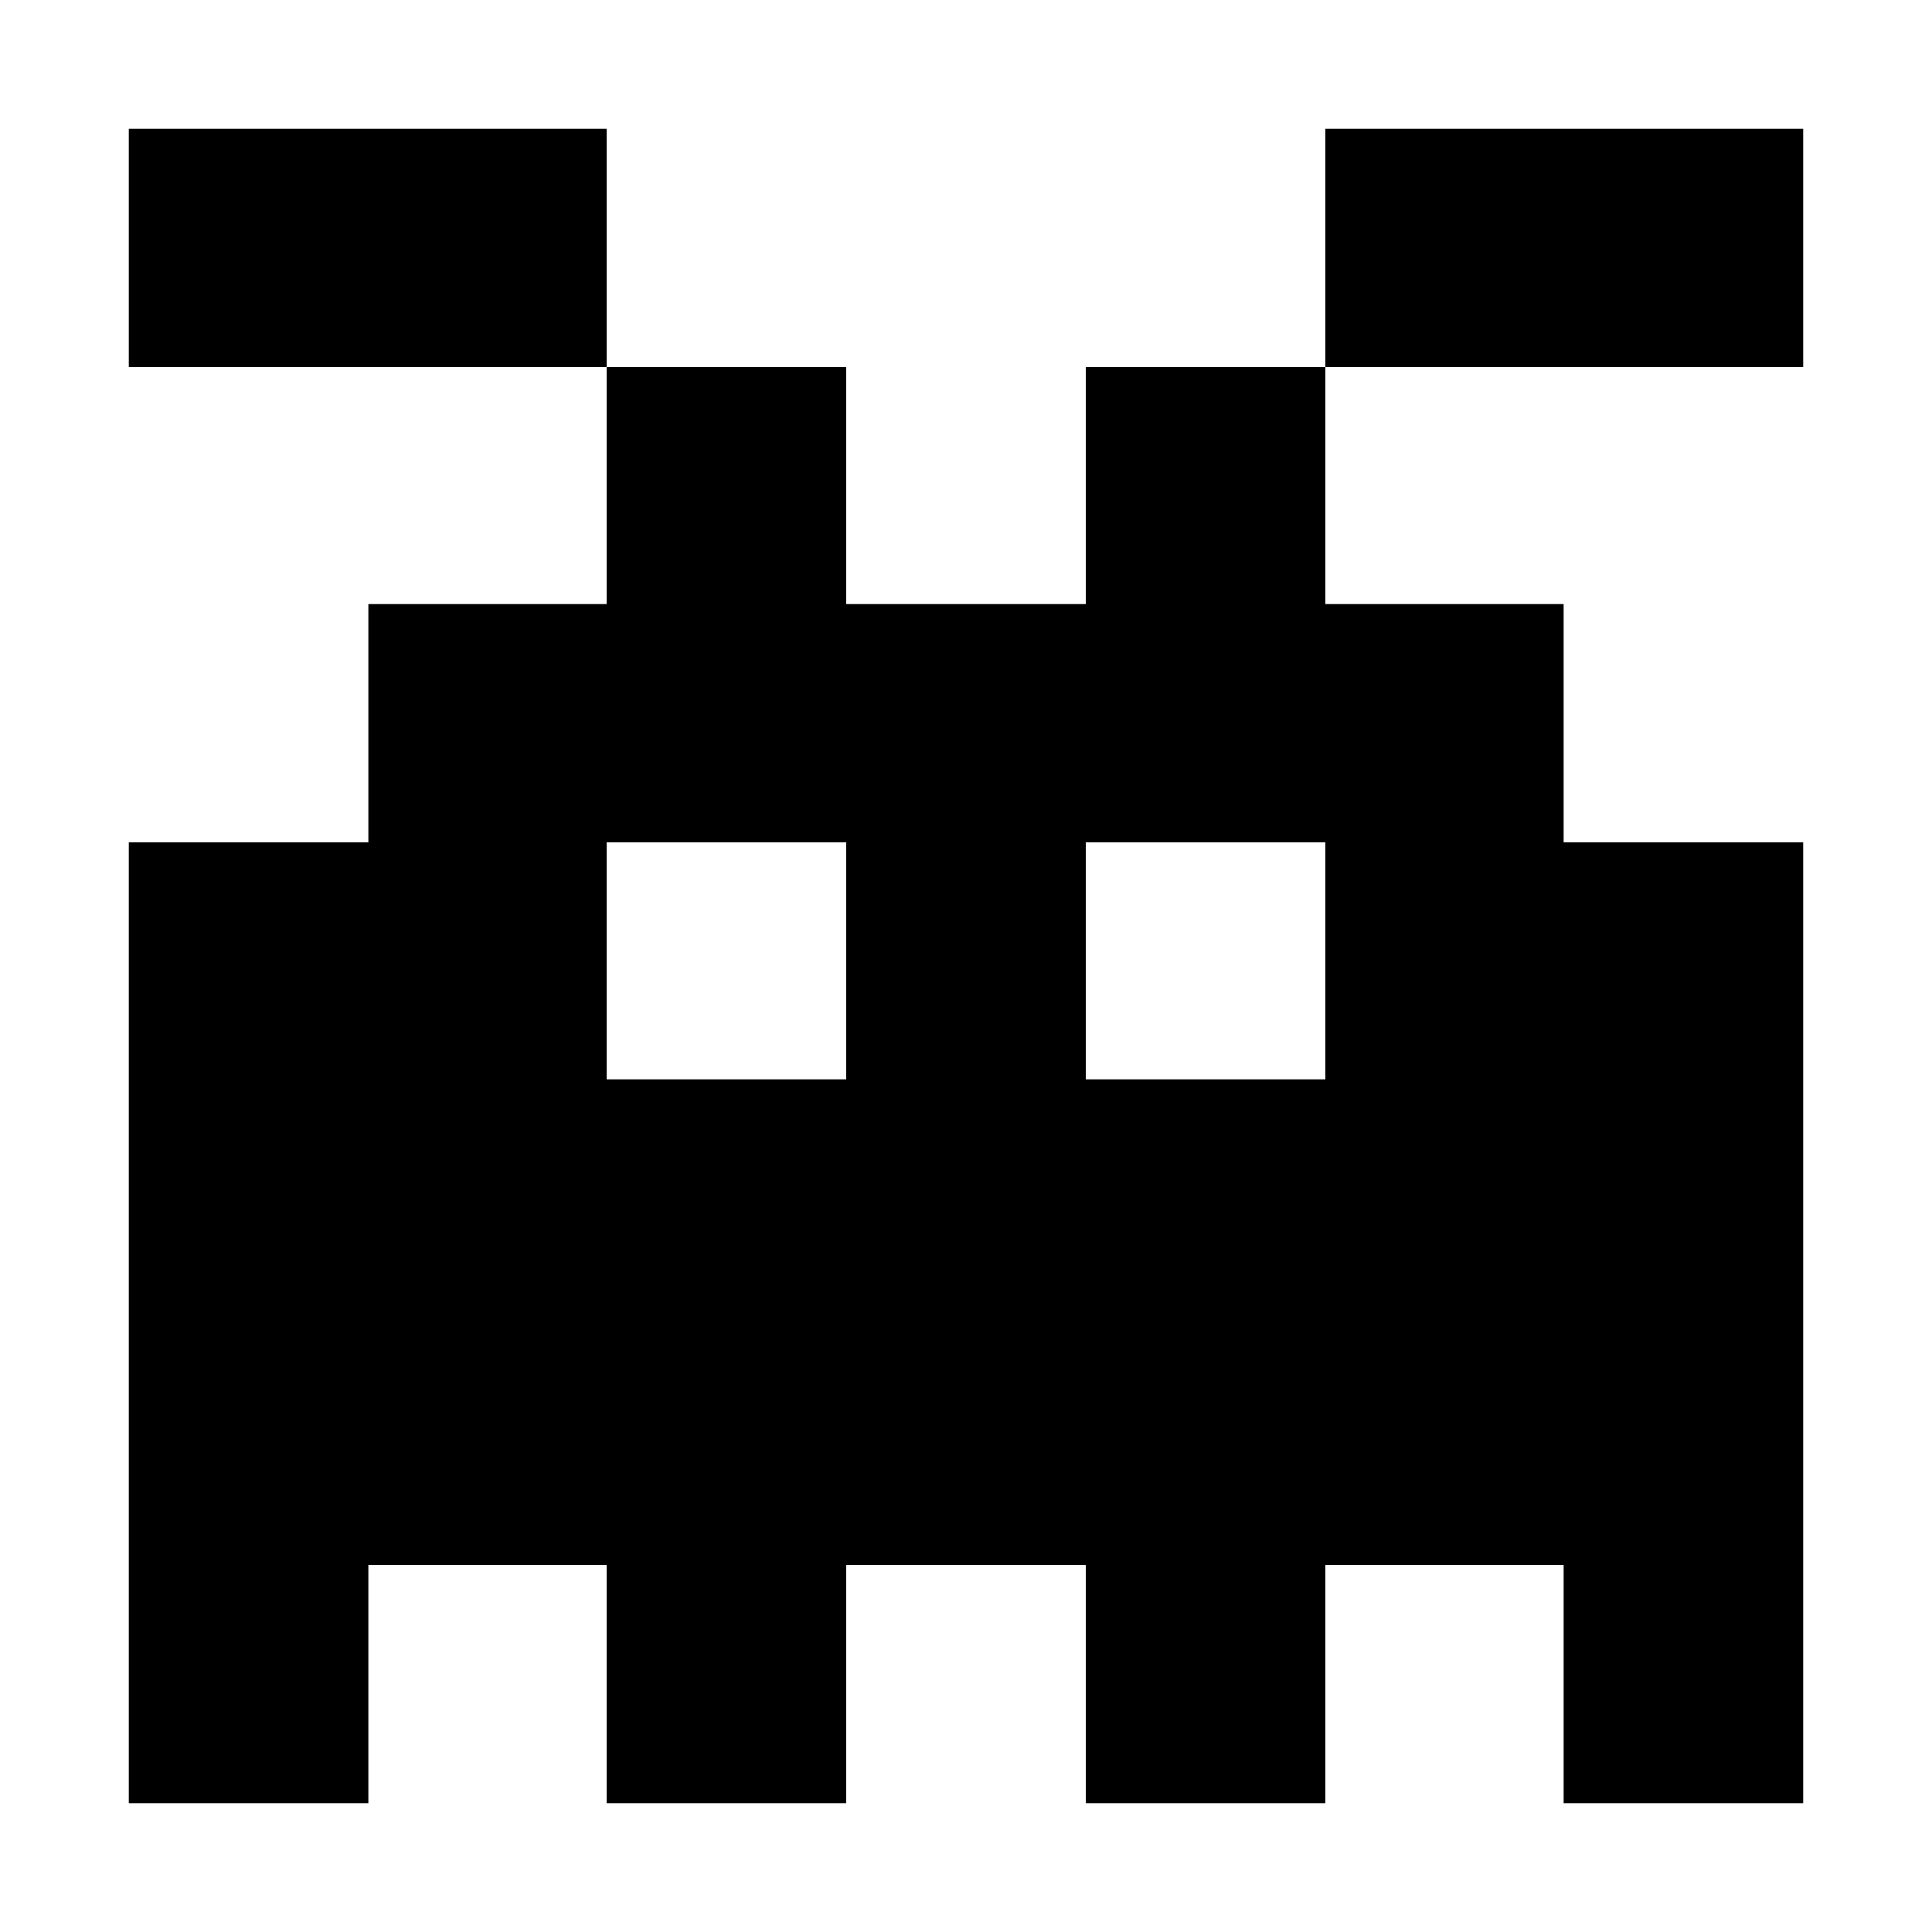
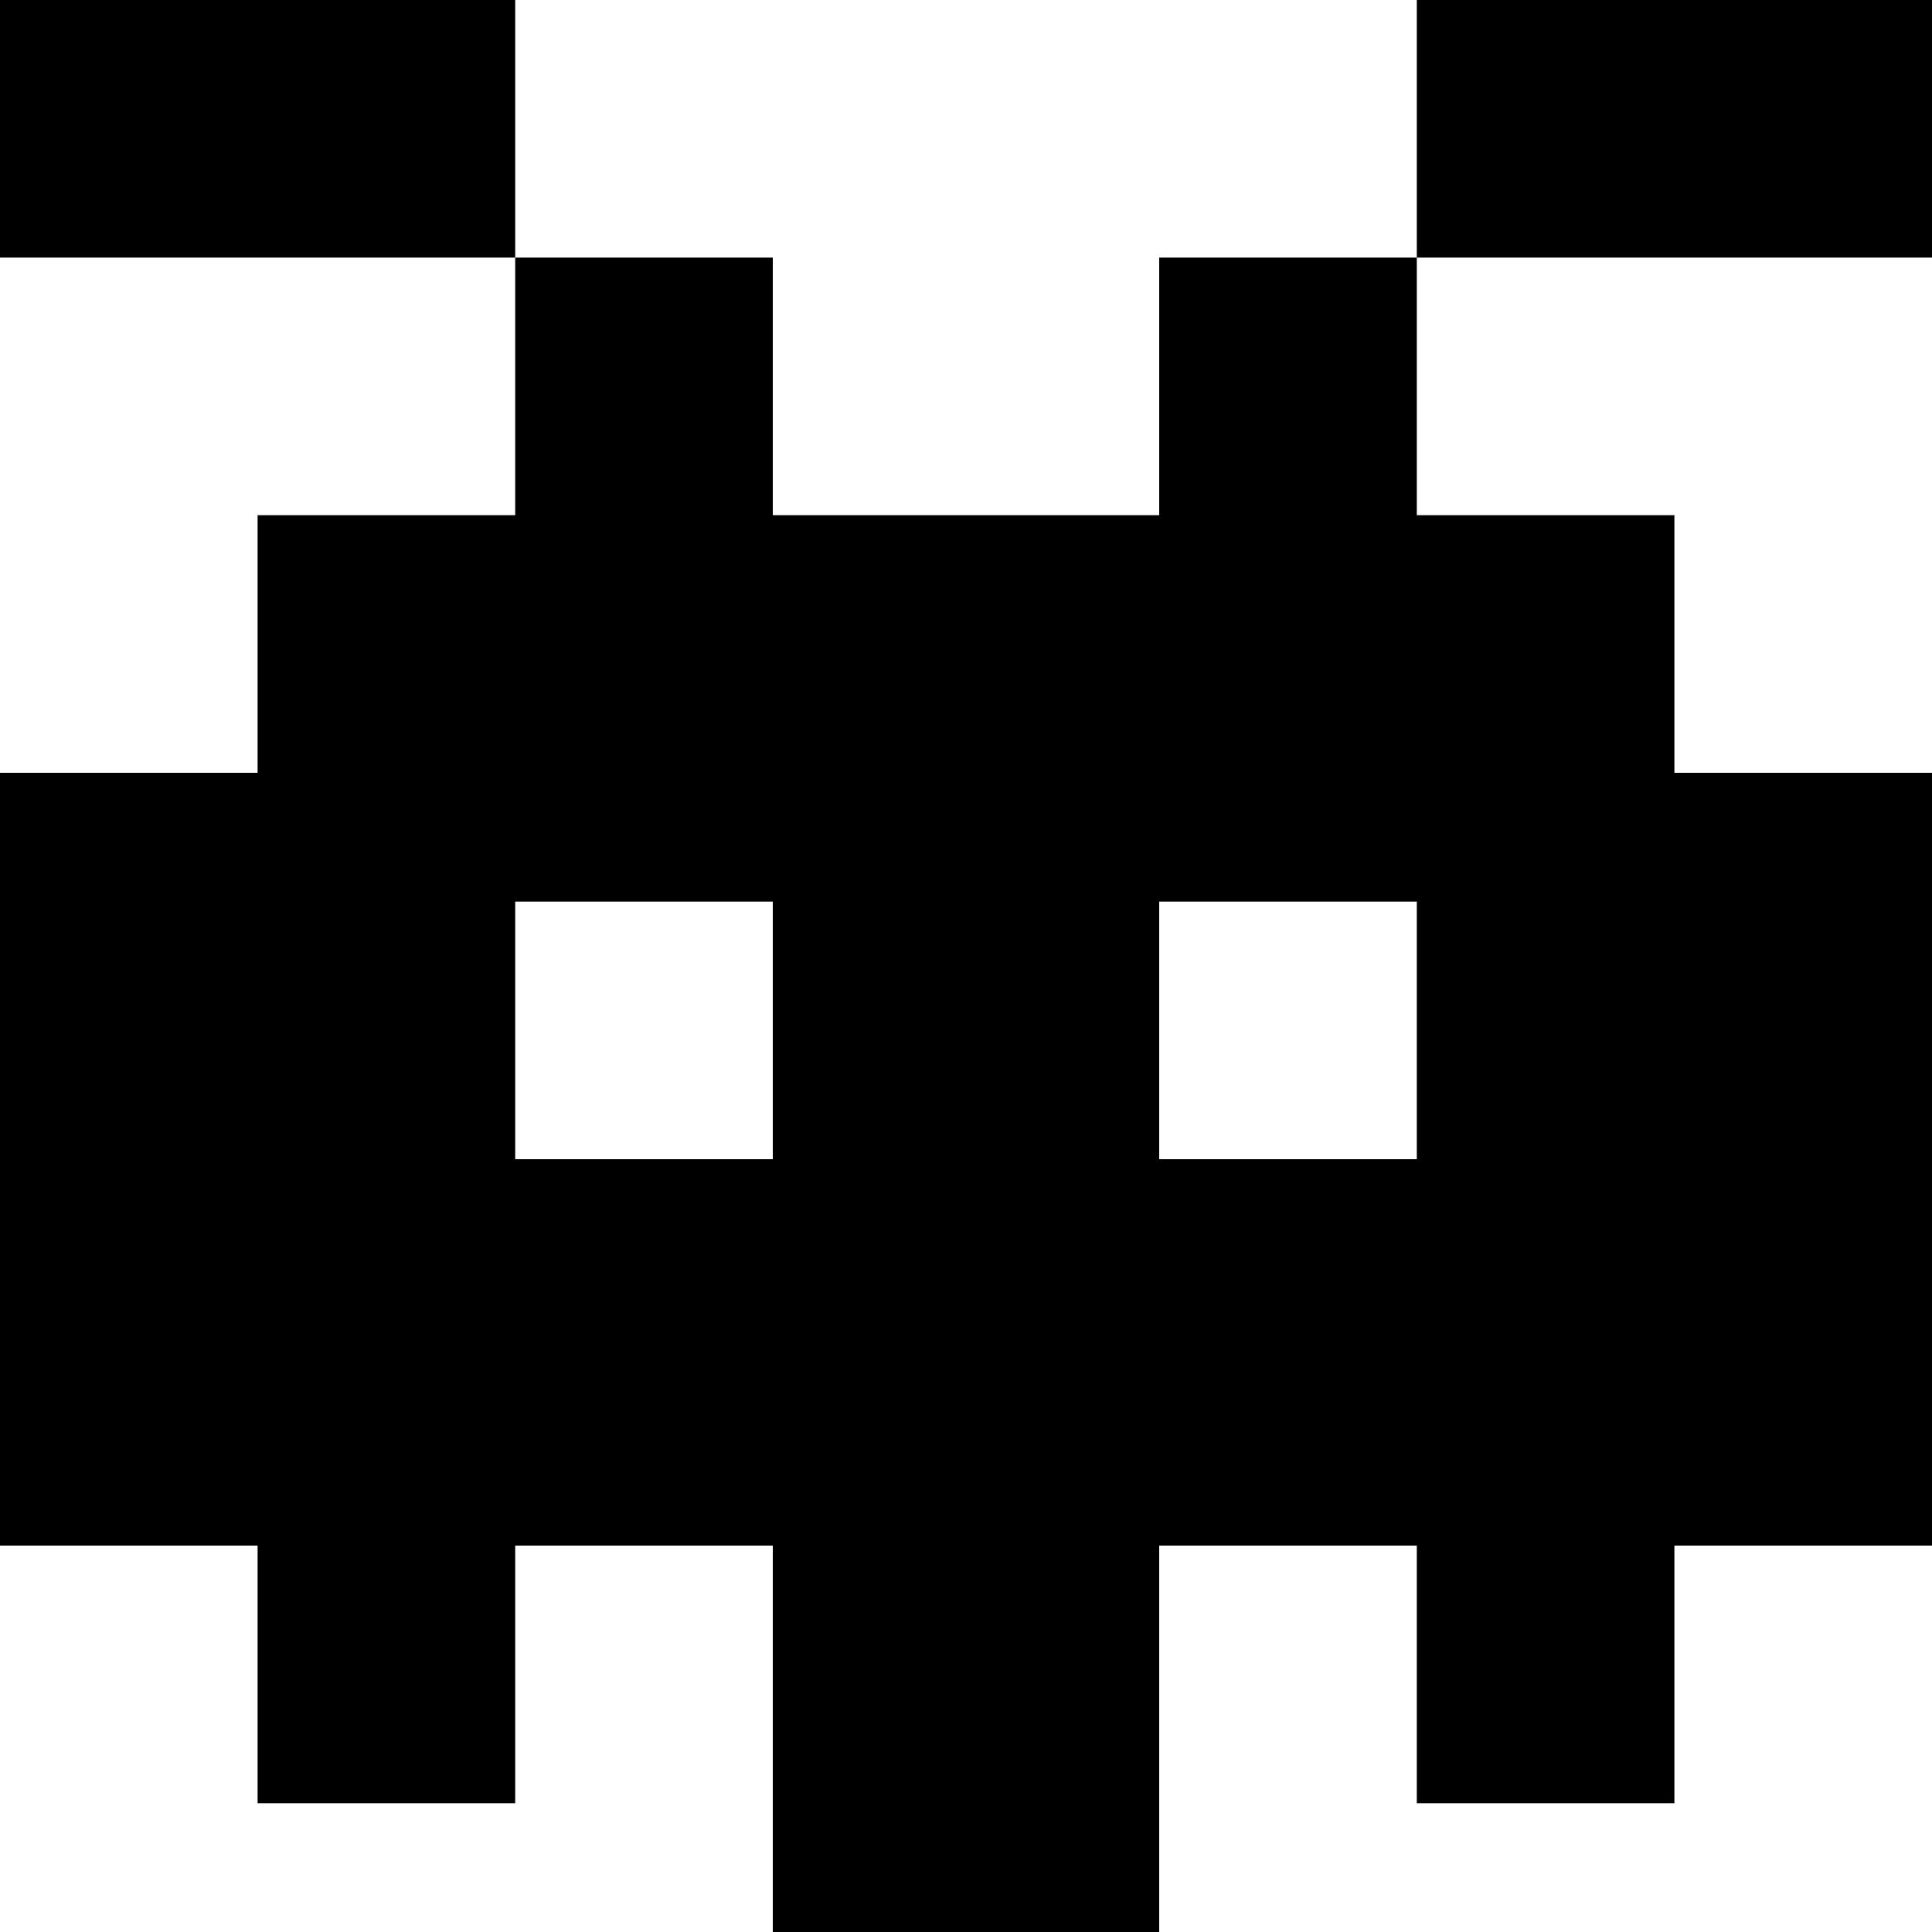
<svg xmlns="http://www.w3.org/2000/svg" viewBox="0 0 15 15" version="1.1">
-   <path d="M1 1L4.71 1L4.71 2.85L1 2.85L1 1ZM10.29 1L14 1L14 2.85L10.29 2.85L10.29 1ZM4.71 2.85L4.71 4.69L2.86 4.69L2.86 6.54L1 6.54L1 14L2.86 14L2.86 12.15L4.71 12.15L4.71 14L6.57 14L6.57 12.15L8.43 12.15L8.43 14L10.29 14L10.29 12.15L12.14 12.15L12.14 14L14 14L14 6.54L12.14 6.54L12.14 4.69L10.29 4.69L10.29 2.85L8.43 2.85L8.43 4.69L6.57 4.69L6.57 2.85L4.71 2.85ZM4.71 6.54L6.57 6.54L6.57 8.38L4.71 8.38L4.71 6.54ZM8.43 6.54L10.29 6.54L10.29 8.38L8.43 8.38L8.43 6.54Z" />
+   <path d="M9 15L6 15L6 12L4 12L4 14L2 14L2 12L0 12L0 6L2 6L2 4L4 4L4 2L6 2L6 4L9 4L9 2L11 2L11 4L13 4L13 6L15 6L15 12L13 12L13 14L11 14L11 12L9 12L9 15ZM11 7L9 7L9 9L11 9L11 7ZM6 7L4 7L4 9L6 9L6 7ZM4 0L4 2L0 2L0 0L4 0ZM15 0L15 2L11 2L11 0L15 0Z" />
</svg>
